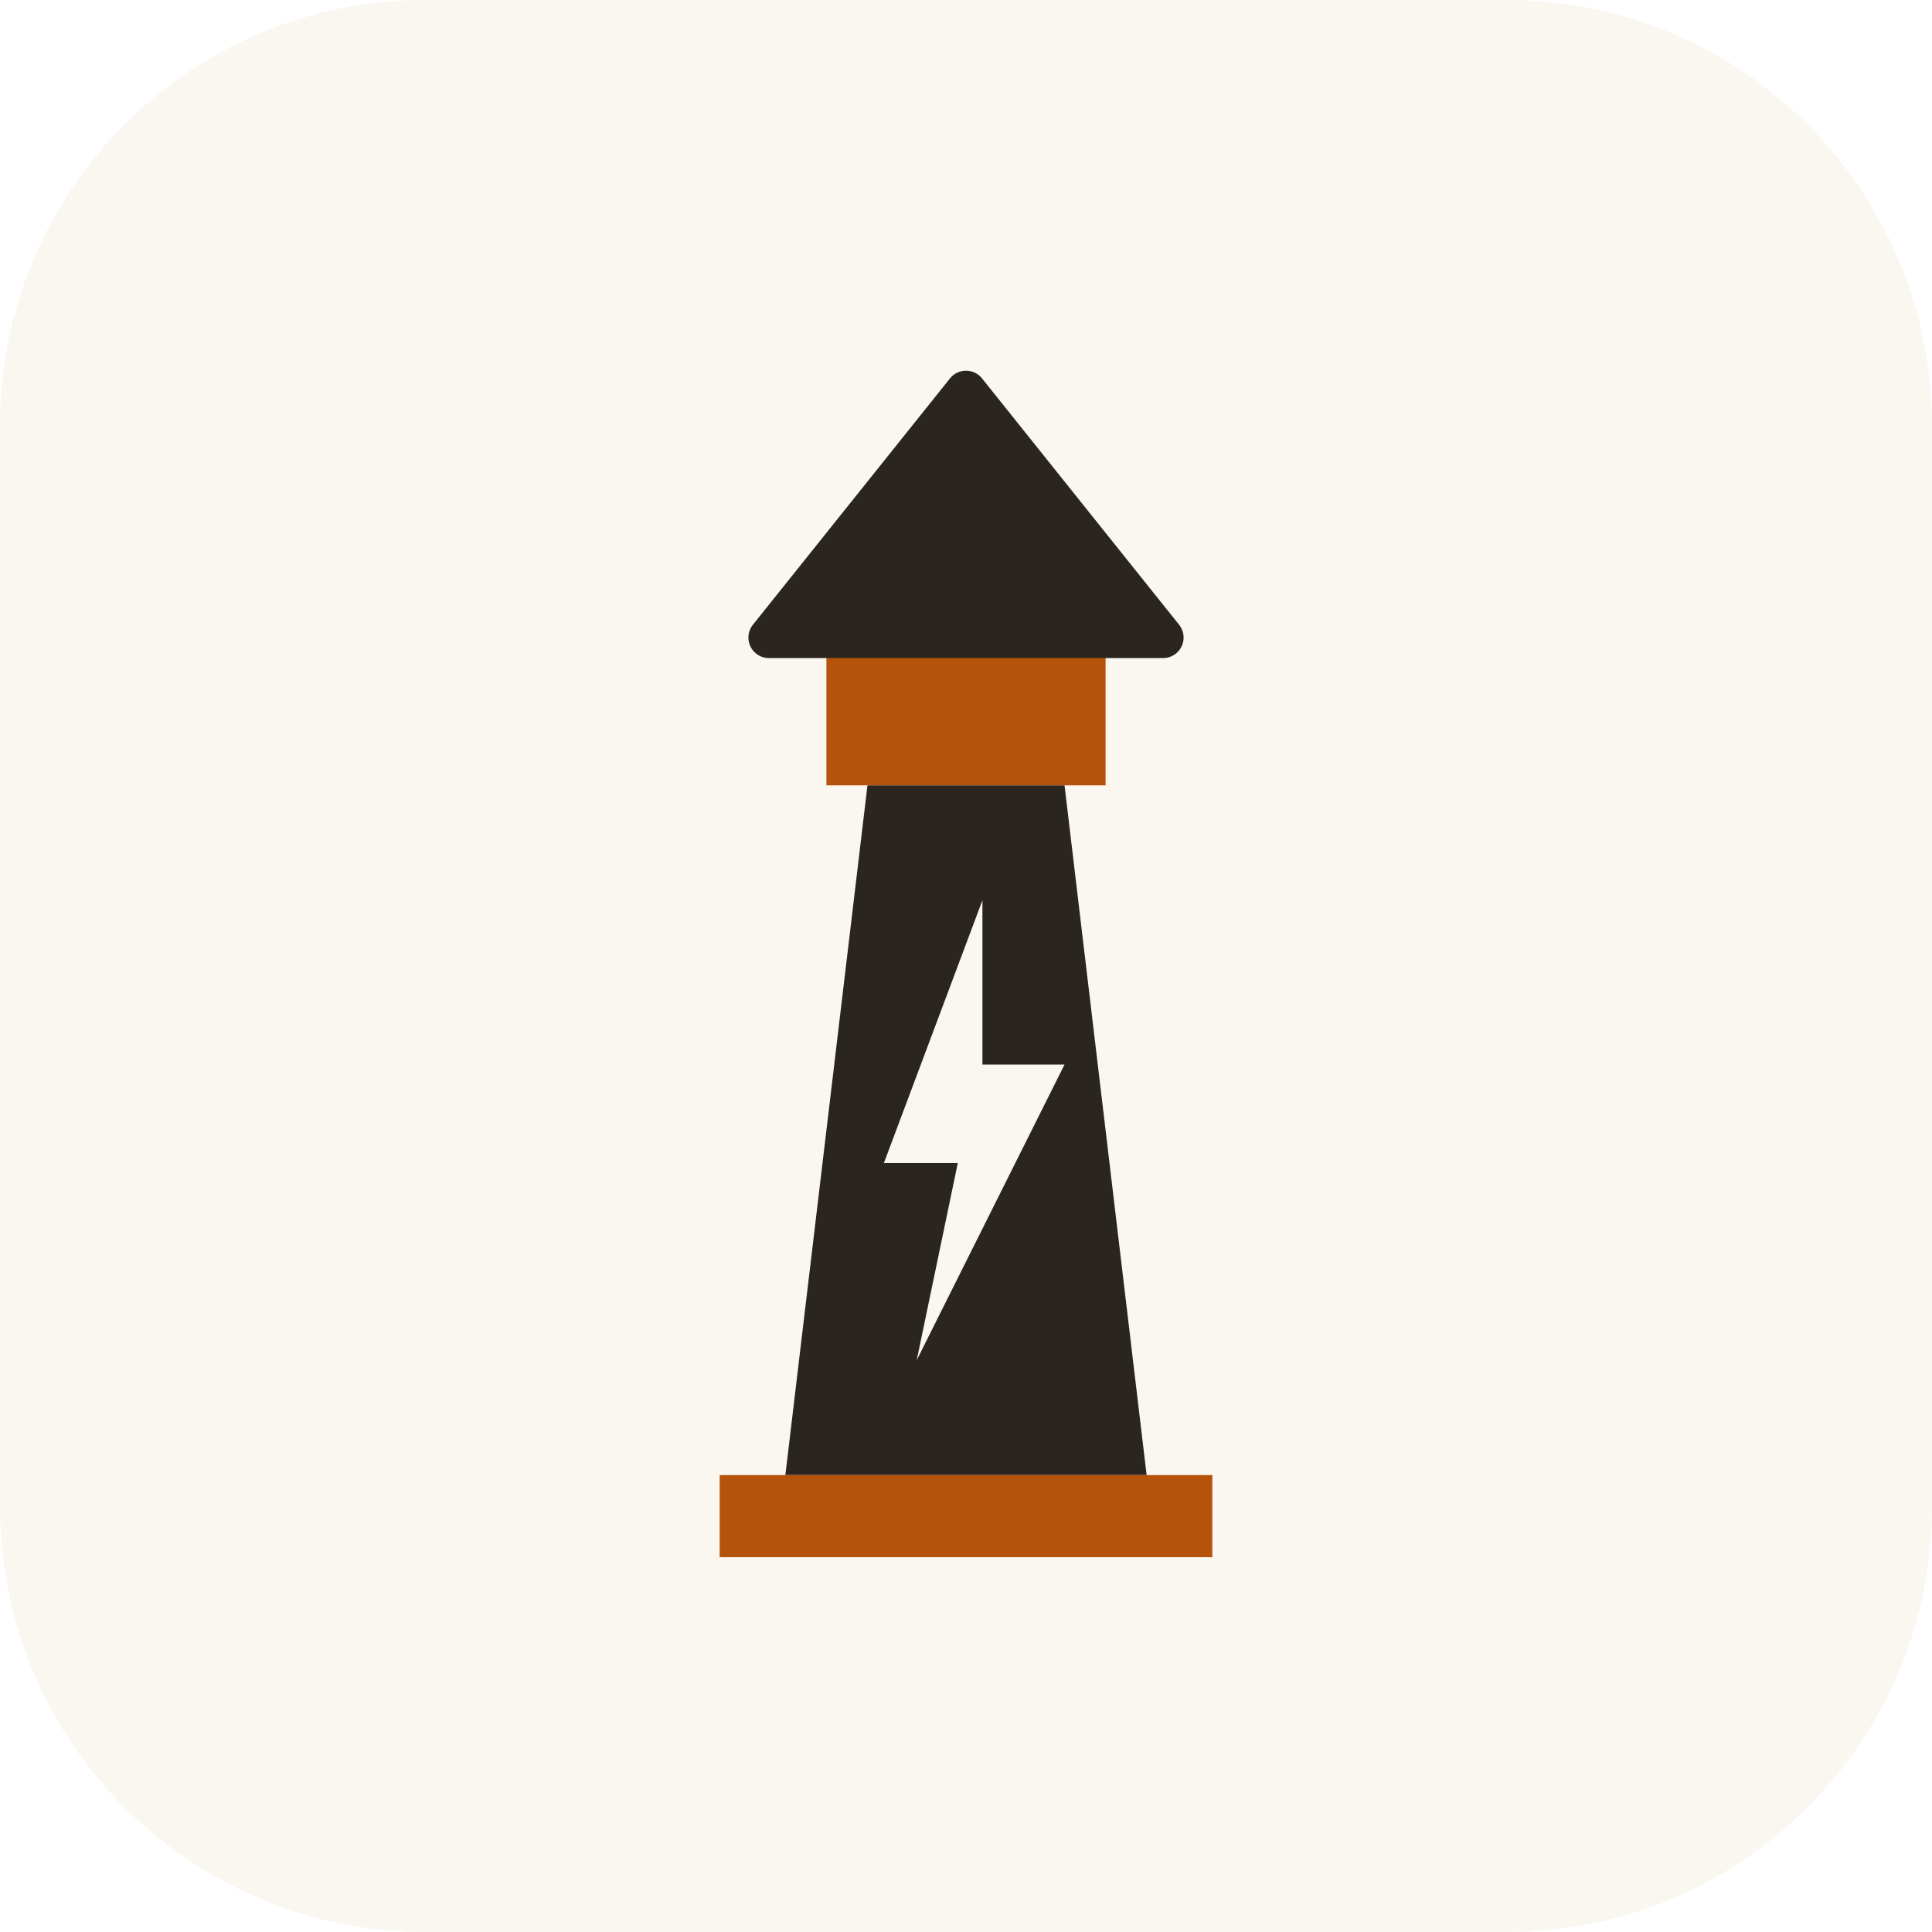
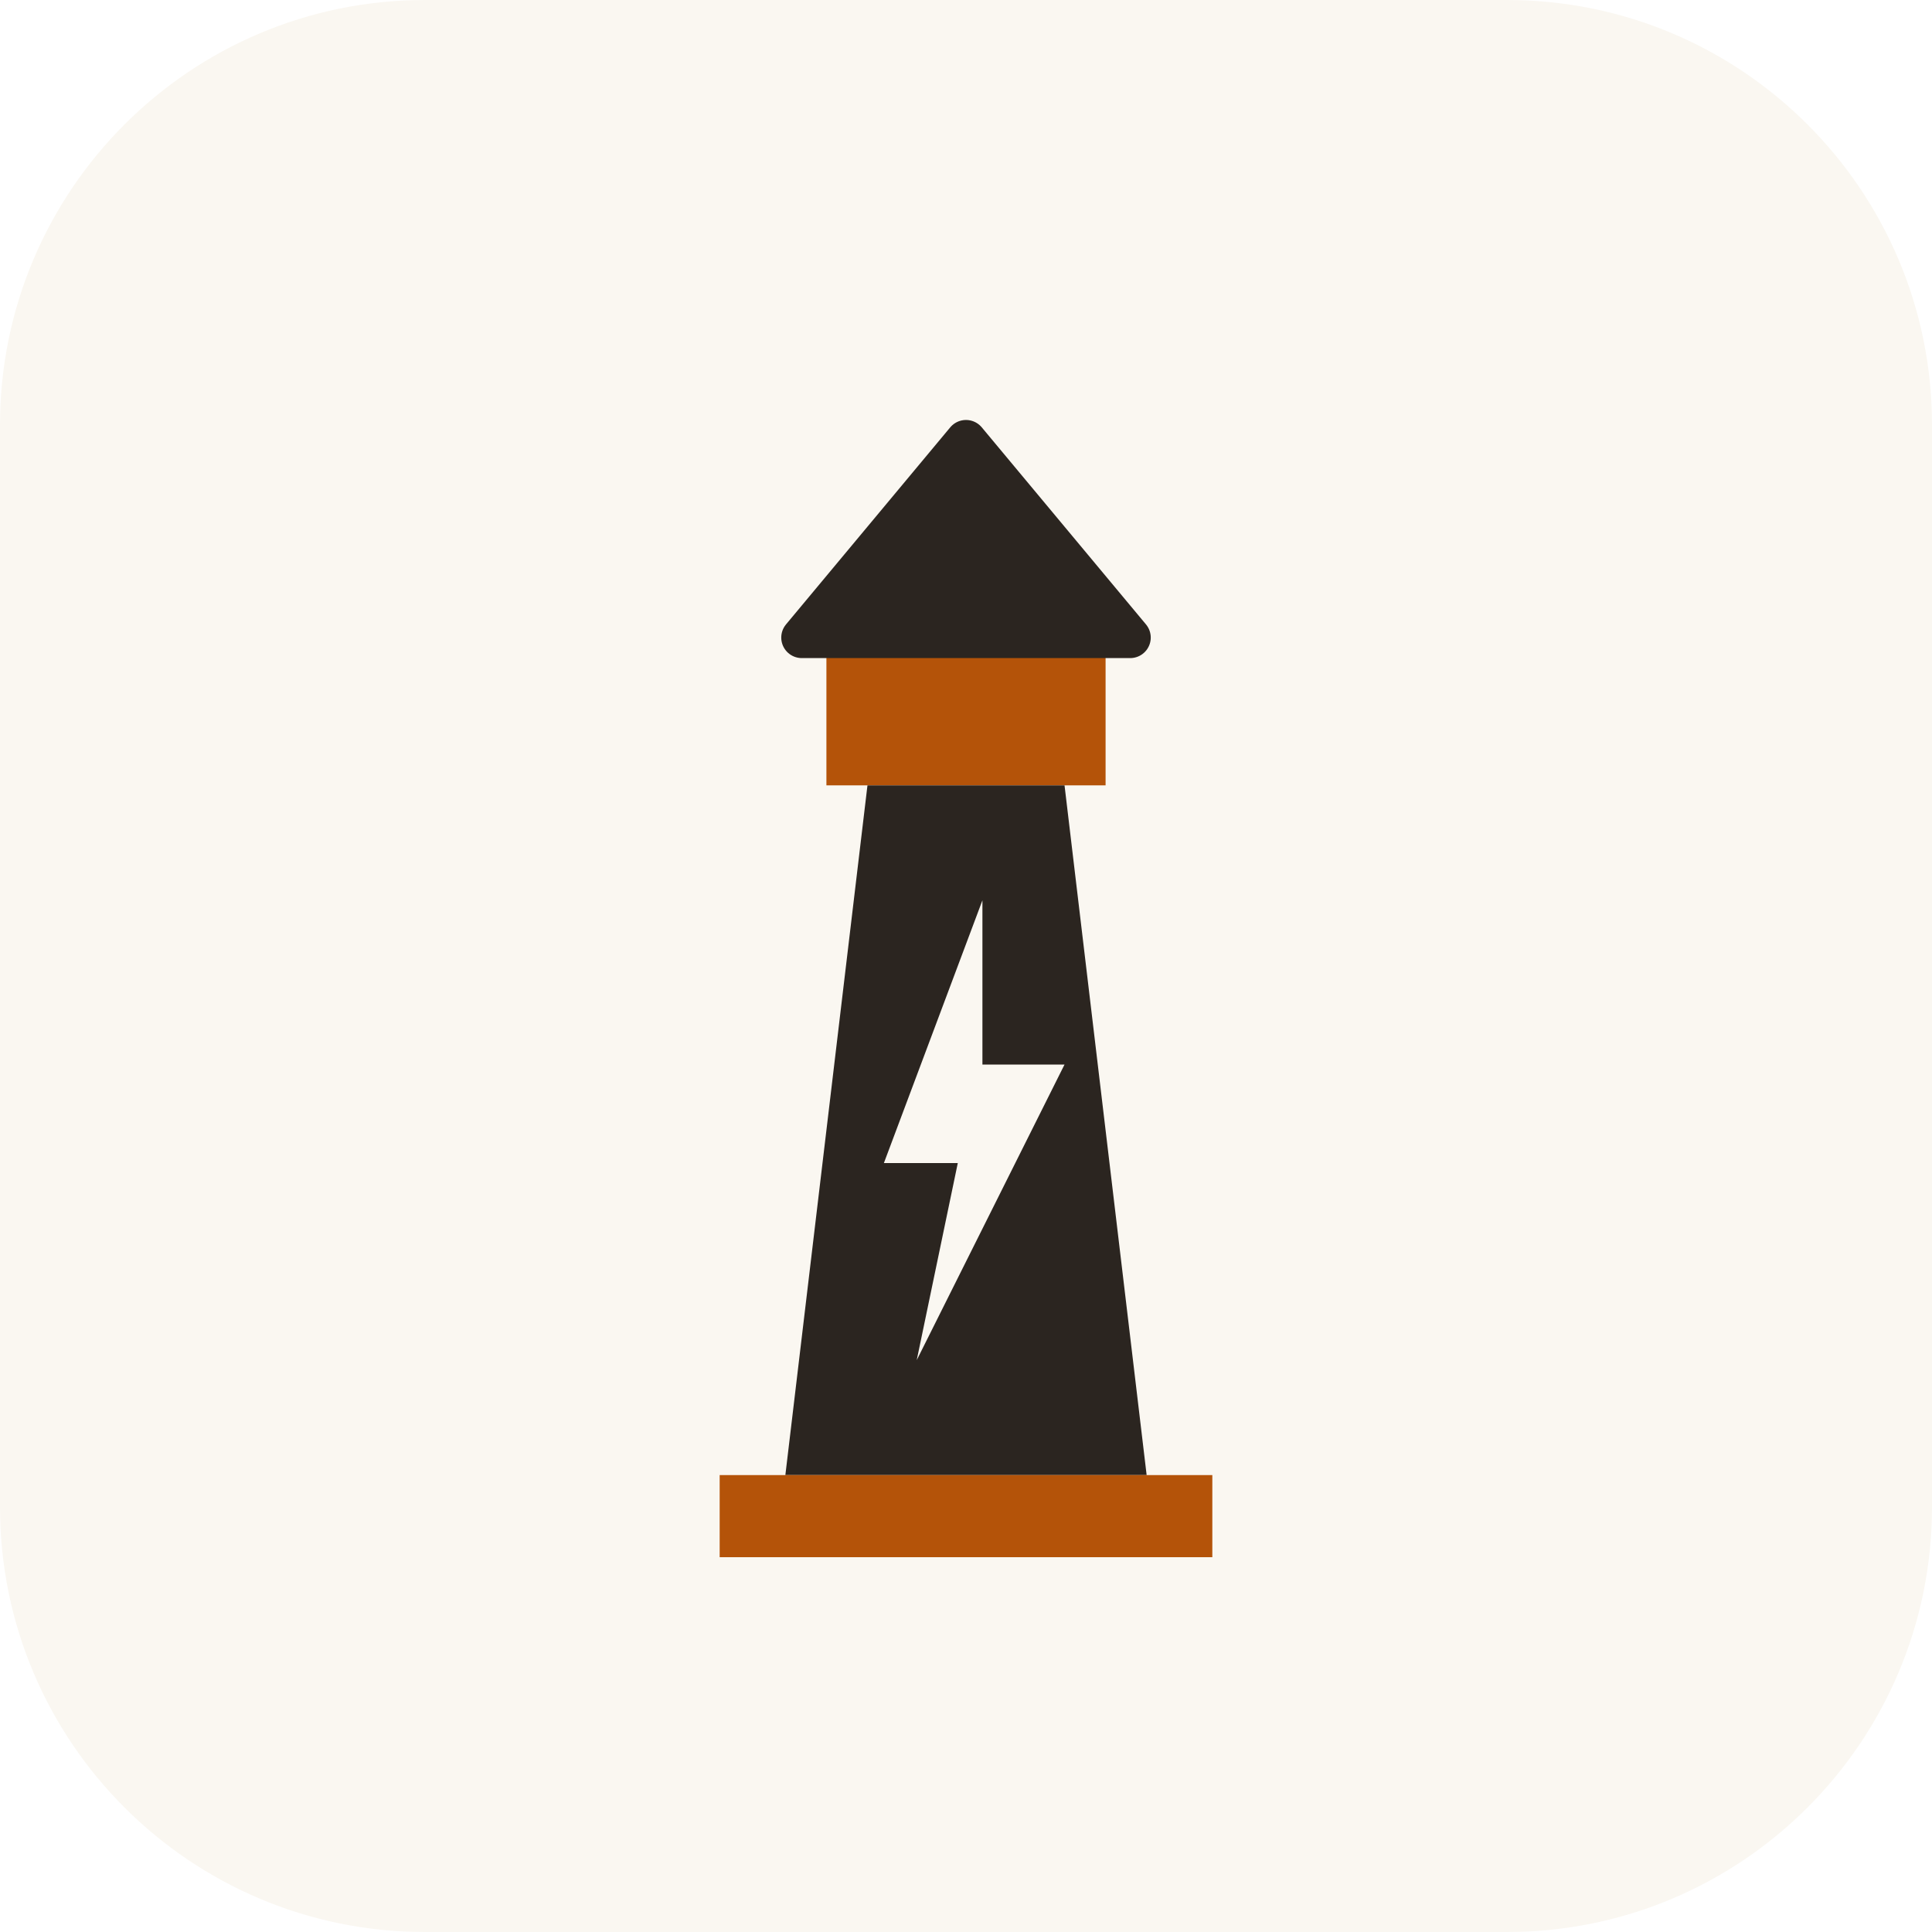
<svg xmlns="http://www.w3.org/2000/svg" viewBox="0 0 100 100" role="img" aria-label="Faro Energy">
  <rect width="100" height="100" rx="22" fill="#faf7f1" />
  <g transform="translate(50,50) scale(0.85) translate(-60,-68)">
    <rect x="51.5" y="48" width="17" height="9" fill="#b45309" />
-     <path d="M60 33 L72 48 L48 48 Z" fill="#2b2520" stroke="#2b2520" stroke-width="2.5" stroke-linejoin="round" />
+     <path d="M60 36 L70 48 L50 48 Z" fill="#2b2520" stroke="#2b2520" stroke-width="2.5" stroke-linejoin="round" />
    <path d="M54 57 L66 57 L71 99 L49 99 Z" fill="#2b2520" />
    <path d="M61 64 L55 80 L59.5 80 L57 92 L66 74 L61 74 Z" fill="#faf7f1" />
    <rect x="45" y="99" width="30" height="5" fill="#b45309" />
  </g>
</svg>
